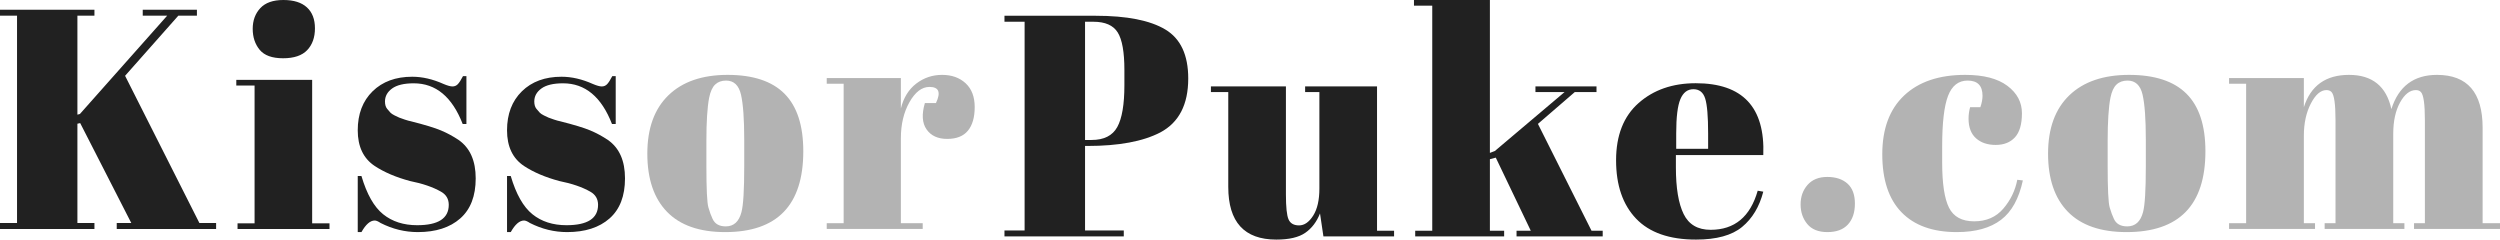
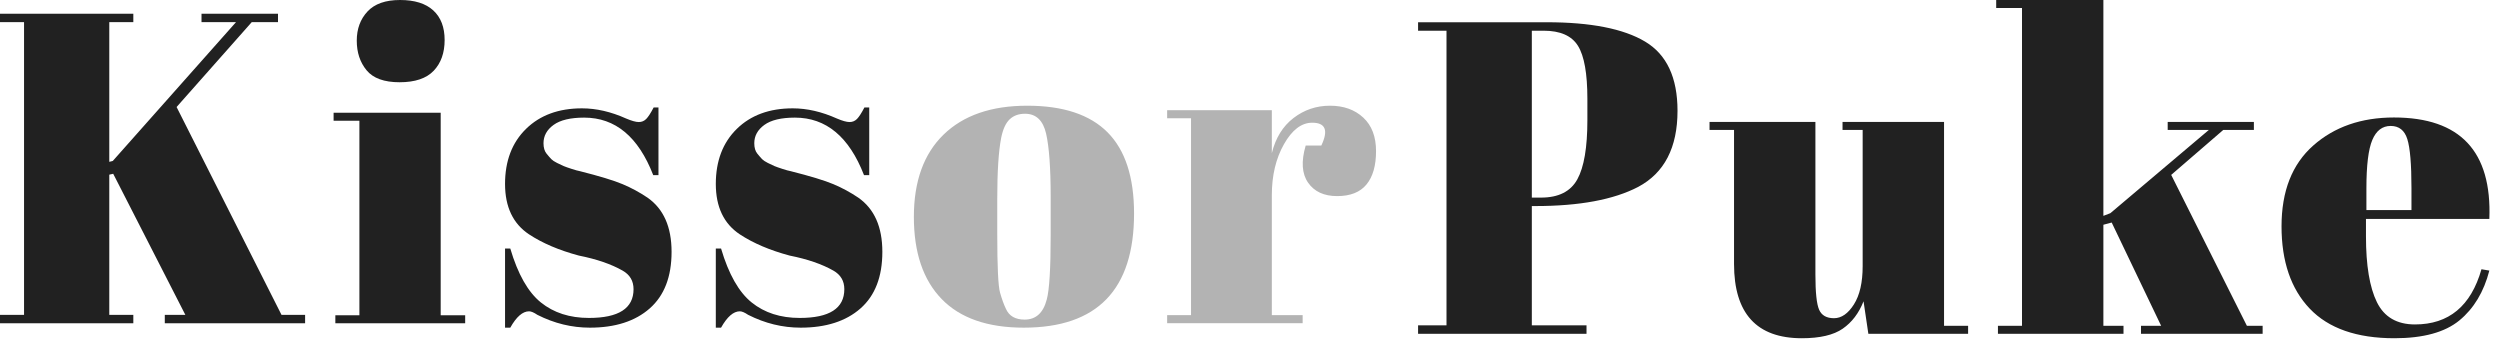
- <svg xmlns="http://www.w3.org/2000/svg" width="240px" height="23px" viewBox="0 0 240 23" version="1.1">
+ <svg xmlns="http://www.w3.org/2000/svg" width="170px" height="23px" viewBox="0 0 170 23" version="1.1">
  <defs />
  <g id="Page-1" stroke="none" stroke-width="1" fill="none" fill-rule="evenodd">
    <g id="Group-5" fill="#000000">
      <path d="M0,0.932 L9.066,0.932 L9.066,1.503 L7.431,1.503 L7.431,11.005 L7.669,10.945 L16.051,1.503 L13.703,1.503 L13.703,0.932 L18.904,0.932 L18.904,1.503 L17.121,1.503 L12.008,7.277 L19.142,21.409 L20.747,21.409 L20.747,21.981 L11.206,21.981 L11.206,21.409 L12.603,21.409 L7.698,11.817 L7.431,11.877 L7.431,21.409 L9.066,21.409 L9.066,21.981 L0,21.981 L0,21.409 L1.635,21.409 L1.635,1.503 L0,1.503 L0,0.932 Z M24.929,4.781 C24.483,4.24 24.26,3.568 24.26,2.766 C24.26,1.965 24.503,1.303 24.989,0.782 C25.474,0.261 26.212,0 27.203,0 C28.194,0 28.947,0.236 29.462,0.707 C29.977,1.178 30.235,1.849 30.235,2.721 C30.235,3.593 29.987,4.29 29.492,4.811 C28.996,5.332 28.224,5.593 27.173,5.593 C26.123,5.593 25.375,5.322 24.929,4.781 Z M22.685,7.668 L29.967,7.668 L29.967,21.439 L31.632,21.439 L31.632,21.981 L22.804,21.981 L22.804,21.439 L24.439,21.439 L24.439,8.209 L22.685,8.209 L22.685,7.668 Z M34.343,22.281 L34.343,16.899 L34.699,16.899 C35.214,18.643 35.908,19.866 36.78,20.567 C37.652,21.269 38.742,21.62 40.05,21.62 C42.071,21.62 43.081,20.968 43.081,19.665 C43.081,19.104 42.834,18.683 42.338,18.402 C41.565,17.961 40.575,17.621 39.366,17.38 C38.018,17.019 36.889,16.538 35.977,15.937 C34.887,15.215 34.343,14.072 34.343,12.509 C34.343,10.945 34.818,9.697 35.769,8.765 C36.72,7.833 37.989,7.367 39.574,7.367 C40.545,7.367 41.546,7.597 42.576,8.059 C42.953,8.219 43.24,8.299 43.438,8.299 C43.636,8.299 43.805,8.229 43.943,8.089 C44.082,7.948 44.251,7.688 44.449,7.307 L44.776,7.307 L44.776,11.907 L44.419,11.907 C43.408,9.301 41.843,7.998 39.723,7.998 C38.791,7.998 38.098,8.164 37.642,8.495 C37.186,8.825 36.958,9.241 36.958,9.742 C36.958,10.043 37.028,10.279 37.166,10.449 C37.305,10.619 37.414,10.745 37.493,10.825 C37.573,10.905 37.701,10.99 37.88,11.08 C38.058,11.171 38.207,11.241 38.326,11.291 C38.444,11.341 38.628,11.406 38.875,11.486 C39.123,11.567 39.306,11.617 39.425,11.637 C40.773,11.978 41.744,12.273 42.338,12.524 C42.933,12.774 43.498,13.08 44.033,13.441 C45.122,14.203 45.667,15.43 45.667,17.124 C45.667,18.818 45.172,20.101 44.181,20.973 C43.19,21.845 41.833,22.281 40.109,22.281 C38.88,22.281 37.691,21.991 36.542,21.409 C36.304,21.249 36.116,21.169 35.977,21.169 C35.541,21.169 35.115,21.54 34.699,22.281 L34.343,22.281 Z M48.675,22.281 L48.675,16.899 L49.032,16.899 C49.547,18.643 50.241,19.866 51.113,20.567 C51.984,21.269 53.074,21.62 54.382,21.62 C56.403,21.62 57.414,20.968 57.414,19.665 C57.414,19.104 57.166,18.683 56.671,18.402 C55.898,17.961 54.907,17.621 53.699,17.38 C52.351,17.019 51.222,16.538 50.31,15.937 C49.22,15.215 48.675,14.072 48.675,12.509 C48.675,10.945 49.151,9.697 50.102,8.765 C51.053,7.833 52.321,7.367 53.907,7.367 C54.878,7.367 55.878,7.597 56.909,8.059 C57.285,8.219 57.573,8.299 57.771,8.299 C57.969,8.299 58.137,8.229 58.276,8.089 C58.415,7.948 58.583,7.688 58.781,7.307 L59.108,7.307 L59.108,11.907 L58.752,11.907 C57.741,9.301 56.176,7.998 54.055,7.998 C53.124,7.998 52.43,8.164 51.975,8.495 C51.519,8.825 51.291,9.241 51.291,9.742 C51.291,10.043 51.36,10.279 51.499,10.449 C51.638,10.619 51.747,10.745 51.826,10.825 C51.905,10.905 52.034,10.99 52.212,11.08 C52.391,11.171 52.539,11.241 52.658,11.291 C52.777,11.341 52.96,11.406 53.208,11.486 C53.456,11.567 53.639,11.617 53.758,11.637 C55.105,11.978 56.076,12.273 56.671,12.524 C57.265,12.774 57.83,13.08 58.365,13.441 C59.455,14.203 60,15.43 60,17.124 C60,18.818 59.505,20.101 58.514,20.973 C57.523,21.845 56.166,22.281 54.442,22.281 C53.213,22.281 52.024,21.991 50.875,21.409 C50.637,21.249 50.449,21.169 50.31,21.169 C49.874,21.169 49.448,21.54 49.032,22.281 L48.675,22.281 Z" id="Kiss" opacity="0.87" />
      <path d="M71.446,15.982 L71.446,13.395 C71.446,11.428 71.342,9.992 71.136,9.089 C70.929,8.187 70.451,7.735 69.703,7.735 C69.27,7.735 68.921,7.862 68.655,8.116 C68.389,8.369 68.197,8.79 68.079,9.379 C67.902,10.291 67.813,11.681 67.813,13.548 L67.813,15.921 C67.813,18.133 67.877,19.461 68.005,19.908 C68.133,20.354 68.266,20.719 68.404,21.003 C68.62,21.49 69.044,21.733 69.674,21.733 C70.442,21.733 70.944,21.277 71.18,20.364 C71.357,19.715 71.446,18.254 71.446,15.982 Z M64.033,20.334 C62.773,19.035 62.143,17.174 62.143,14.75 C62.143,12.325 62.817,10.459 64.166,9.15 C65.515,7.842 67.41,7.188 69.851,7.188 C72.292,7.188 74.113,7.791 75.314,8.998 C76.515,10.205 77.116,12.046 77.116,14.521 C77.116,19.695 74.616,22.281 69.615,22.281 C67.154,22.281 65.293,21.632 64.033,20.334 Z M89.23,8.344 C88.502,8.344 87.862,8.831 87.31,9.805 C86.759,10.778 86.484,11.935 86.484,13.274 L86.484,21.429 L88.58,21.429 L88.58,21.977 L79.366,21.977 L79.366,21.429 L80.99,21.429 L80.99,8.04 L79.366,8.04 L79.366,7.492 L86.484,7.492 L86.484,10.413 C86.74,9.379 87.232,8.582 87.96,8.024 C88.689,7.466 89.516,7.188 90.441,7.188 C91.366,7.188 92.119,7.456 92.7,7.994 C93.281,8.532 93.571,9.292 93.571,10.276 C93.571,11.26 93.355,12.016 92.922,12.543 C92.489,13.071 91.824,13.335 90.928,13.335 C90.032,13.335 89.373,13.03 88.95,12.422 C88.526,11.813 88.472,10.971 88.787,9.896 L89.85,9.896 C90.343,8.861 90.136,8.344 89.23,8.344 Z" id="or" opacity="0.3" />
      <path d="M96.429,1.513 L105.175,1.513 C108.17,1.513 110.401,1.952 111.869,2.83 C113.337,3.707 114.071,5.276 114.071,7.536 C114.071,10.037 113.178,11.762 111.393,12.711 C109.727,13.578 107.397,14.012 104.402,14.012 L104.164,14.012 L104.164,22.122 L107.883,22.122 L107.883,22.697 L96.429,22.697 L96.429,22.122 L98.362,22.122 L98.362,2.088 L96.429,2.088 L96.429,1.513 Z M104.164,2.088 L104.164,13.437 L104.789,13.437 C105.979,13.437 106.802,13.023 107.258,12.196 C107.714,11.369 107.942,10.027 107.942,8.171 L107.942,6.718 C107.942,5.004 107.729,3.803 107.302,3.117 C106.876,2.431 106.098,2.088 104.967,2.088 L104.164,2.088 Z M133.831,22.697 L127.048,22.697 L126.721,20.488 C126.403,21.295 125.932,21.916 125.307,22.349 C124.683,22.783 123.755,23 122.526,23 C119.451,23 117.914,21.315 117.914,17.946 L117.914,8.837 L116.248,8.837 L116.248,8.292 L123.448,8.292 L123.448,18.672 C123.448,19.883 123.532,20.68 123.701,21.063 C123.869,21.446 124.207,21.638 124.712,21.638 C125.218,21.638 125.669,21.325 126.066,20.7 C126.463,20.075 126.661,19.207 126.661,18.097 L126.661,8.837 L125.292,8.837 L125.292,8.292 L132.195,8.292 L132.195,22.153 L133.831,22.153 L133.831,22.697 Z M145.588,22.697 L145.588,22.153 L146.957,22.153 L143.595,15.132 L143.03,15.283 L143.03,22.153 L144.398,22.153 L144.398,22.697 L135.86,22.697 L135.86,22.153 L137.496,22.153 L137.496,0.545 L135.741,0.545 L135.741,0 L143.03,0 L143.03,14.678 L143.506,14.496 L150.2,8.837 L147.403,8.837 L147.403,8.292 L153.264,8.292 L153.264,8.837 L151.181,8.837 L147.641,11.893 L152.788,22.153 L153.859,22.153 L153.859,22.697 L145.588,22.697 Z M157.063,20.988 C155.784,19.646 155.144,17.78 155.144,15.389 C155.144,12.998 155.863,11.167 157.301,9.896 C158.739,8.625 160.568,7.989 162.79,7.989 C167.292,7.989 169.454,10.289 169.276,14.889 L160.886,14.889 L160.886,16.07 C160.886,18.047 161.134,19.54 161.63,20.549 C162.125,21.557 162.988,22.062 164.218,22.062 C166.519,22.062 168.026,20.811 168.74,18.309 L169.276,18.4 C168.899,19.853 168.219,20.982 167.238,21.789 C166.256,22.596 164.783,23 162.82,23 C160.261,23 158.342,22.329 157.063,20.988 Z M160.916,14.284 L163.98,14.284 L163.98,12.801 C163.98,11.167 163.886,10.052 163.697,9.457 C163.509,8.862 163.132,8.564 162.567,8.564 C162.001,8.564 161.585,8.882 161.317,9.518 C161.049,10.153 160.916,11.248 160.916,12.801 L160.916,14.284 Z" id="Puke" opacity="0.87" />
-       <path d="M173.498,21.505 C173.071,20.988 172.857,20.359 172.857,19.619 C172.857,18.878 173.081,18.254 173.528,17.747 C173.974,17.24 174.605,16.986 175.419,16.986 C176.234,16.986 176.879,17.199 177.356,17.625 C177.833,18.051 178.071,18.69 178.071,19.542 C178.071,20.395 177.848,21.064 177.401,21.551 C176.954,22.038 176.298,22.281 175.434,22.281 C174.57,22.281 173.925,22.023 173.498,21.505 Z M188.892,7.735 C188.018,7.735 187.392,8.222 187.015,9.196 C186.638,10.17 186.449,11.783 186.449,14.034 L186.449,15.617 C186.449,17.625 186.667,19.066 187.104,19.938 C187.541,20.81 188.346,21.247 189.518,21.247 C190.69,21.247 191.623,20.841 192.318,20.029 C193.013,19.218 193.46,18.295 193.659,17.26 L194.195,17.321 C193.818,19.066 193.123,20.324 192.11,21.094 C191.077,21.886 189.657,22.281 187.849,22.281 C185.545,22.281 183.777,21.647 182.546,20.379 C181.314,19.111 180.699,17.255 180.699,14.81 C180.699,12.366 181.399,10.484 182.799,9.166 C184.199,7.847 186.151,7.188 188.654,7.188 C190.421,7.188 191.772,7.537 192.706,8.237 C193.639,8.937 194.106,9.815 194.106,10.87 C194.106,11.925 193.882,12.695 193.436,13.182 C192.989,13.669 192.373,13.913 191.588,13.913 C190.804,13.913 190.173,13.7 189.696,13.274 C189.22,12.848 188.981,12.219 188.981,11.387 C188.981,11.022 189.031,10.657 189.13,10.291 L190.114,10.291 C190.253,9.886 190.322,9.521 190.322,9.196 C190.322,8.222 189.845,7.735 188.892,7.735 Z M205.999,15.982 L205.999,13.395 C205.999,11.428 205.895,9.992 205.687,9.089 C205.478,8.187 204.996,7.735 204.242,7.735 C203.805,7.735 203.452,7.862 203.184,8.116 C202.916,8.369 202.722,8.79 202.603,9.379 C202.424,10.291 202.335,11.681 202.335,13.548 L202.335,15.921 C202.335,18.133 202.399,19.461 202.528,19.908 C202.658,20.354 202.792,20.719 202.931,21.003 C203.149,21.49 203.576,21.733 204.212,21.733 C204.986,21.733 205.493,21.277 205.731,20.364 C205.91,19.715 205.999,18.254 205.999,15.982 Z M198.521,20.334 C197.25,19.035 196.614,17.174 196.614,14.75 C196.614,12.325 197.295,10.459 198.655,9.15 C200.016,7.842 201.928,7.188 204.391,7.188 C206.854,7.188 208.691,7.791 209.902,8.998 C211.114,10.205 211.72,12.046 211.72,14.521 C211.72,19.695 209.197,22.281 204.152,22.281 C201.669,22.281 199.792,21.632 198.521,20.334 Z M213.99,7.492 L221.17,7.492 L221.17,10.291 C221.826,8.222 223.271,7.188 225.505,7.188 C227.74,7.188 229.095,8.283 229.572,10.474 C230.267,8.283 231.727,7.188 233.952,7.188 C236.872,7.188 238.332,8.881 238.332,12.269 L238.332,21.429 L240,21.429 L240,21.977 L231.747,21.977 L231.747,21.429 L232.79,21.429 L232.79,11.539 C232.79,9.997 232.661,9.095 232.403,8.831 C232.283,8.709 232.124,8.648 231.926,8.648 C231.35,8.648 230.843,9.044 230.406,9.835 C229.969,10.626 229.751,11.63 229.751,12.848 L229.751,21.429 L230.823,21.429 L230.823,21.977 L223.166,21.977 L223.166,21.429 L224.209,21.429 L224.209,11.539 C224.209,9.997 224.08,9.095 223.822,8.831 C223.703,8.709 223.544,8.648 223.345,8.648 C222.789,8.648 222.288,9.079 221.841,9.942 C221.394,10.804 221.17,11.833 221.17,13.03 L221.17,21.429 L222.243,21.429 L222.243,21.977 L213.99,21.977 L213.99,21.429 L215.629,21.429 L215.629,8.04 L213.99,8.04 L213.99,7.492 Z" id=".com" opacity="0.3" />
    </g>
  </g>
</svg>
